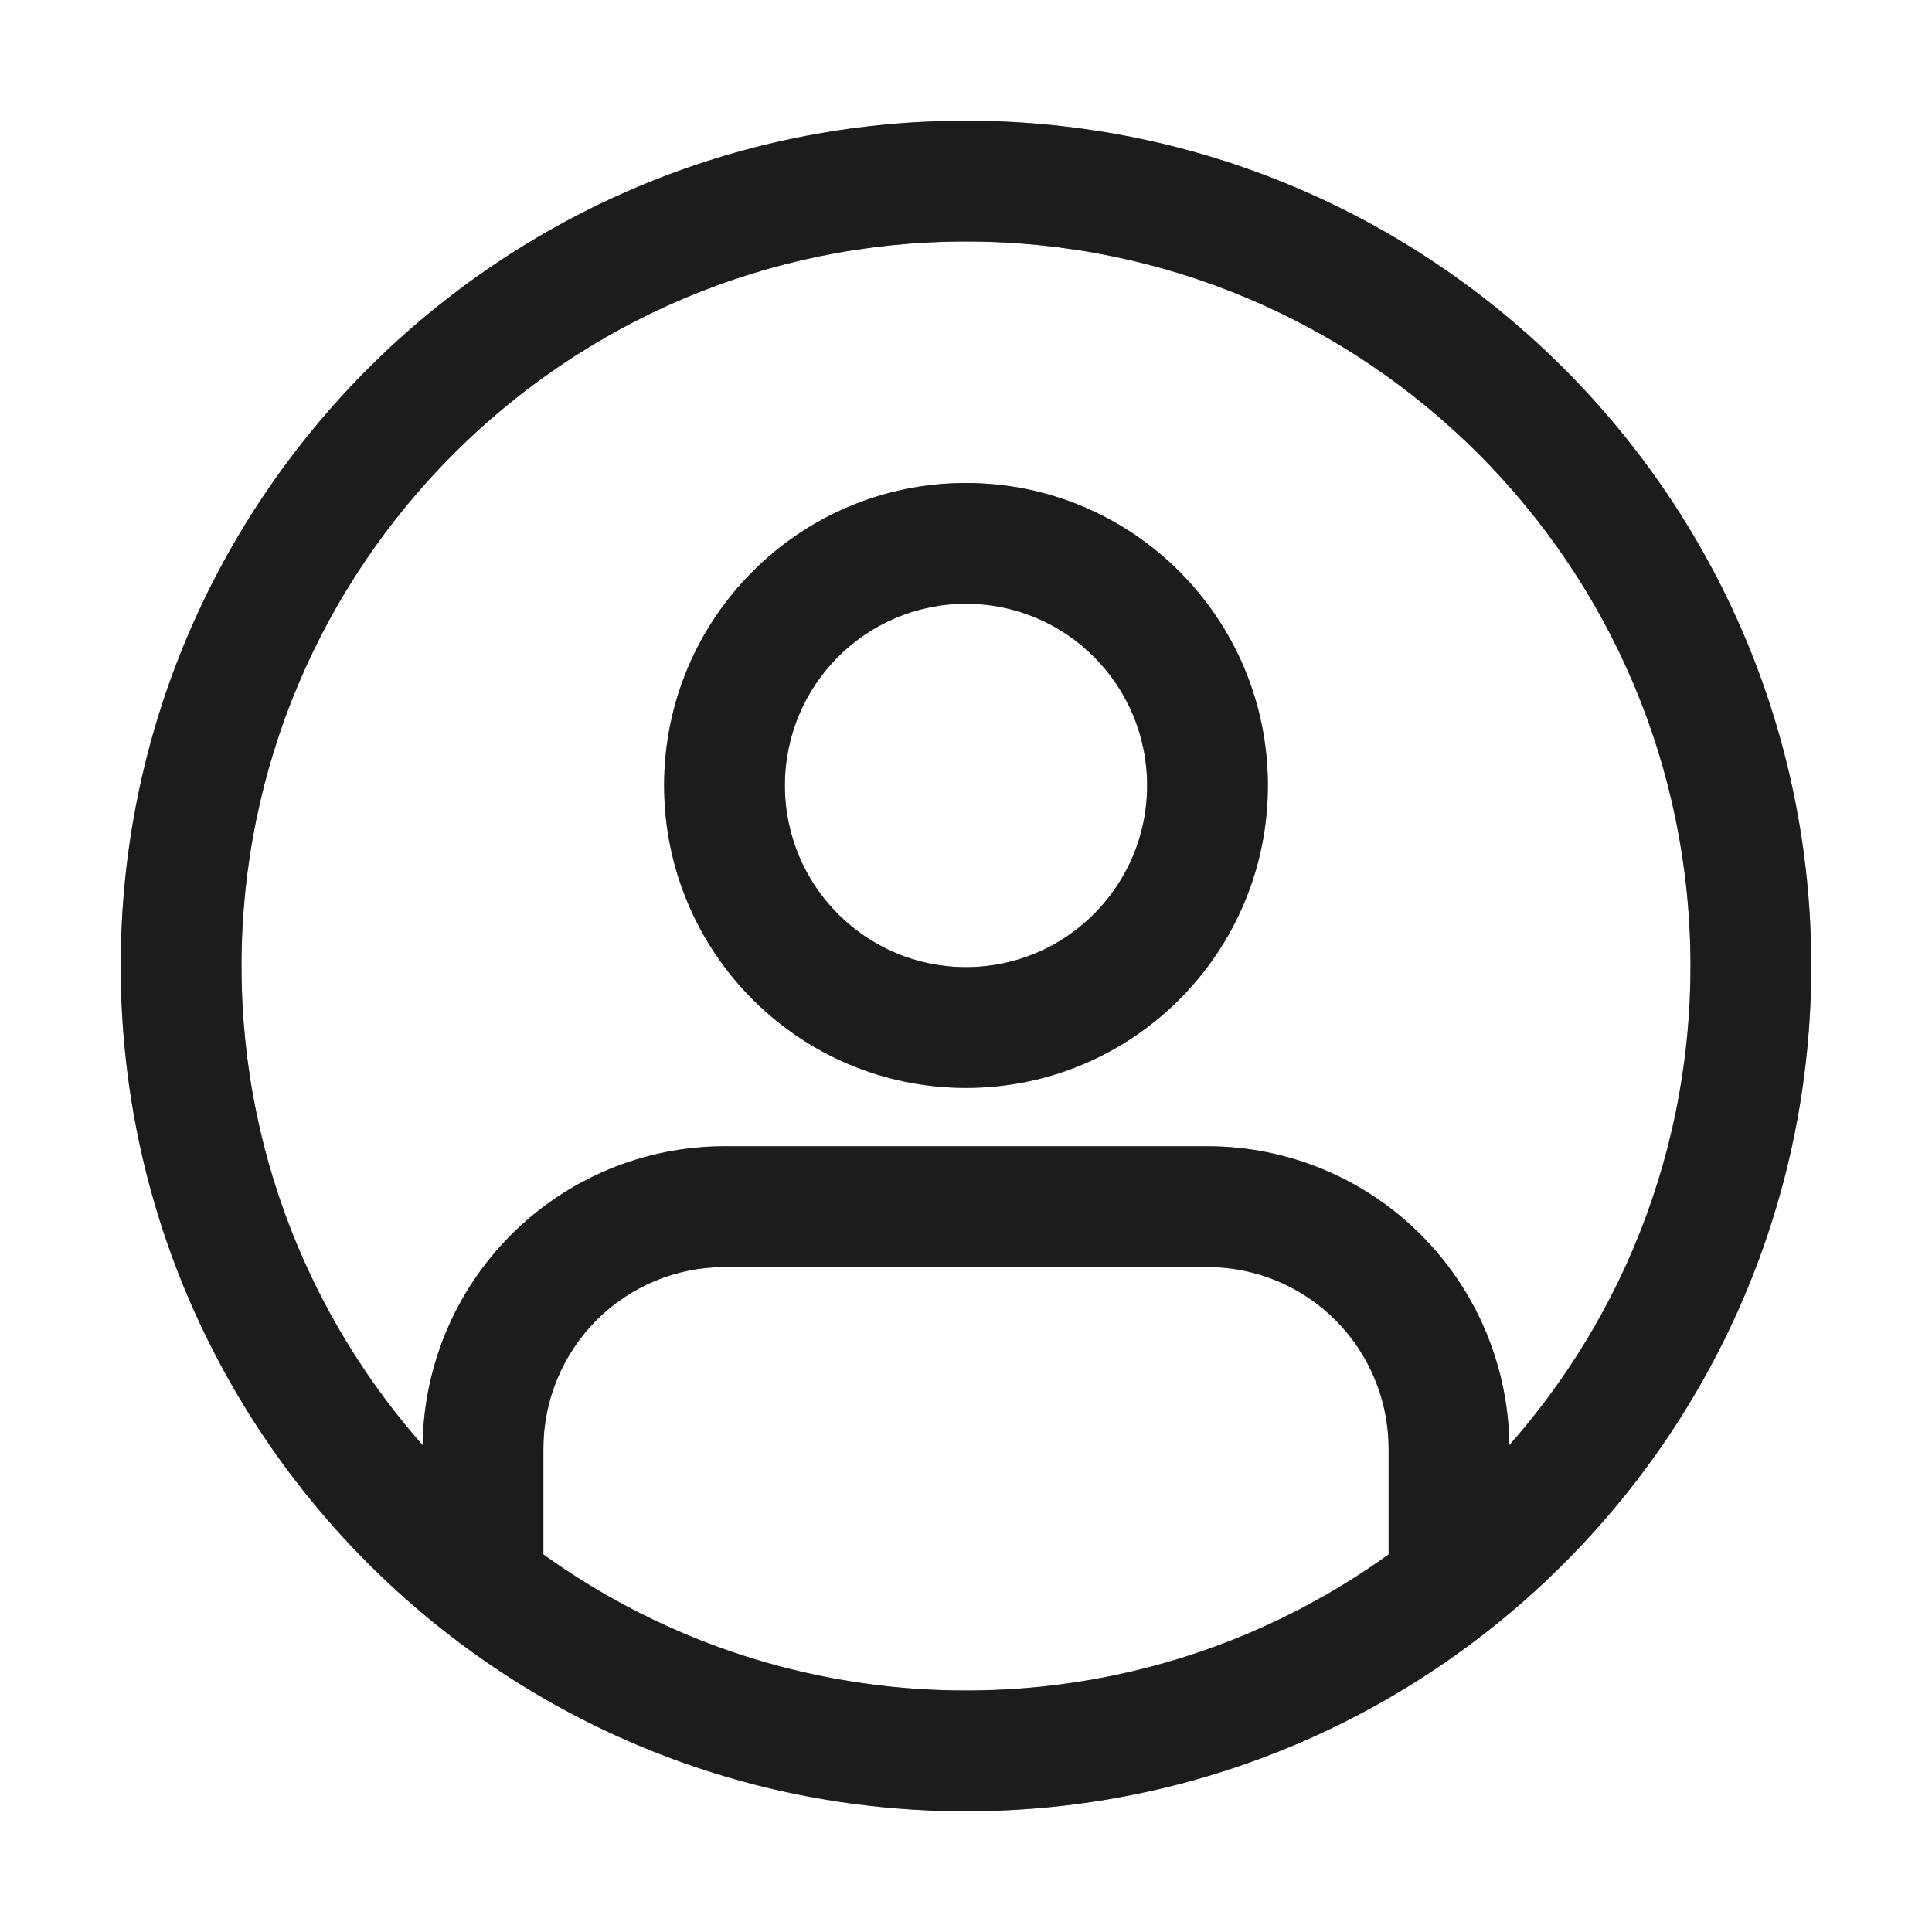
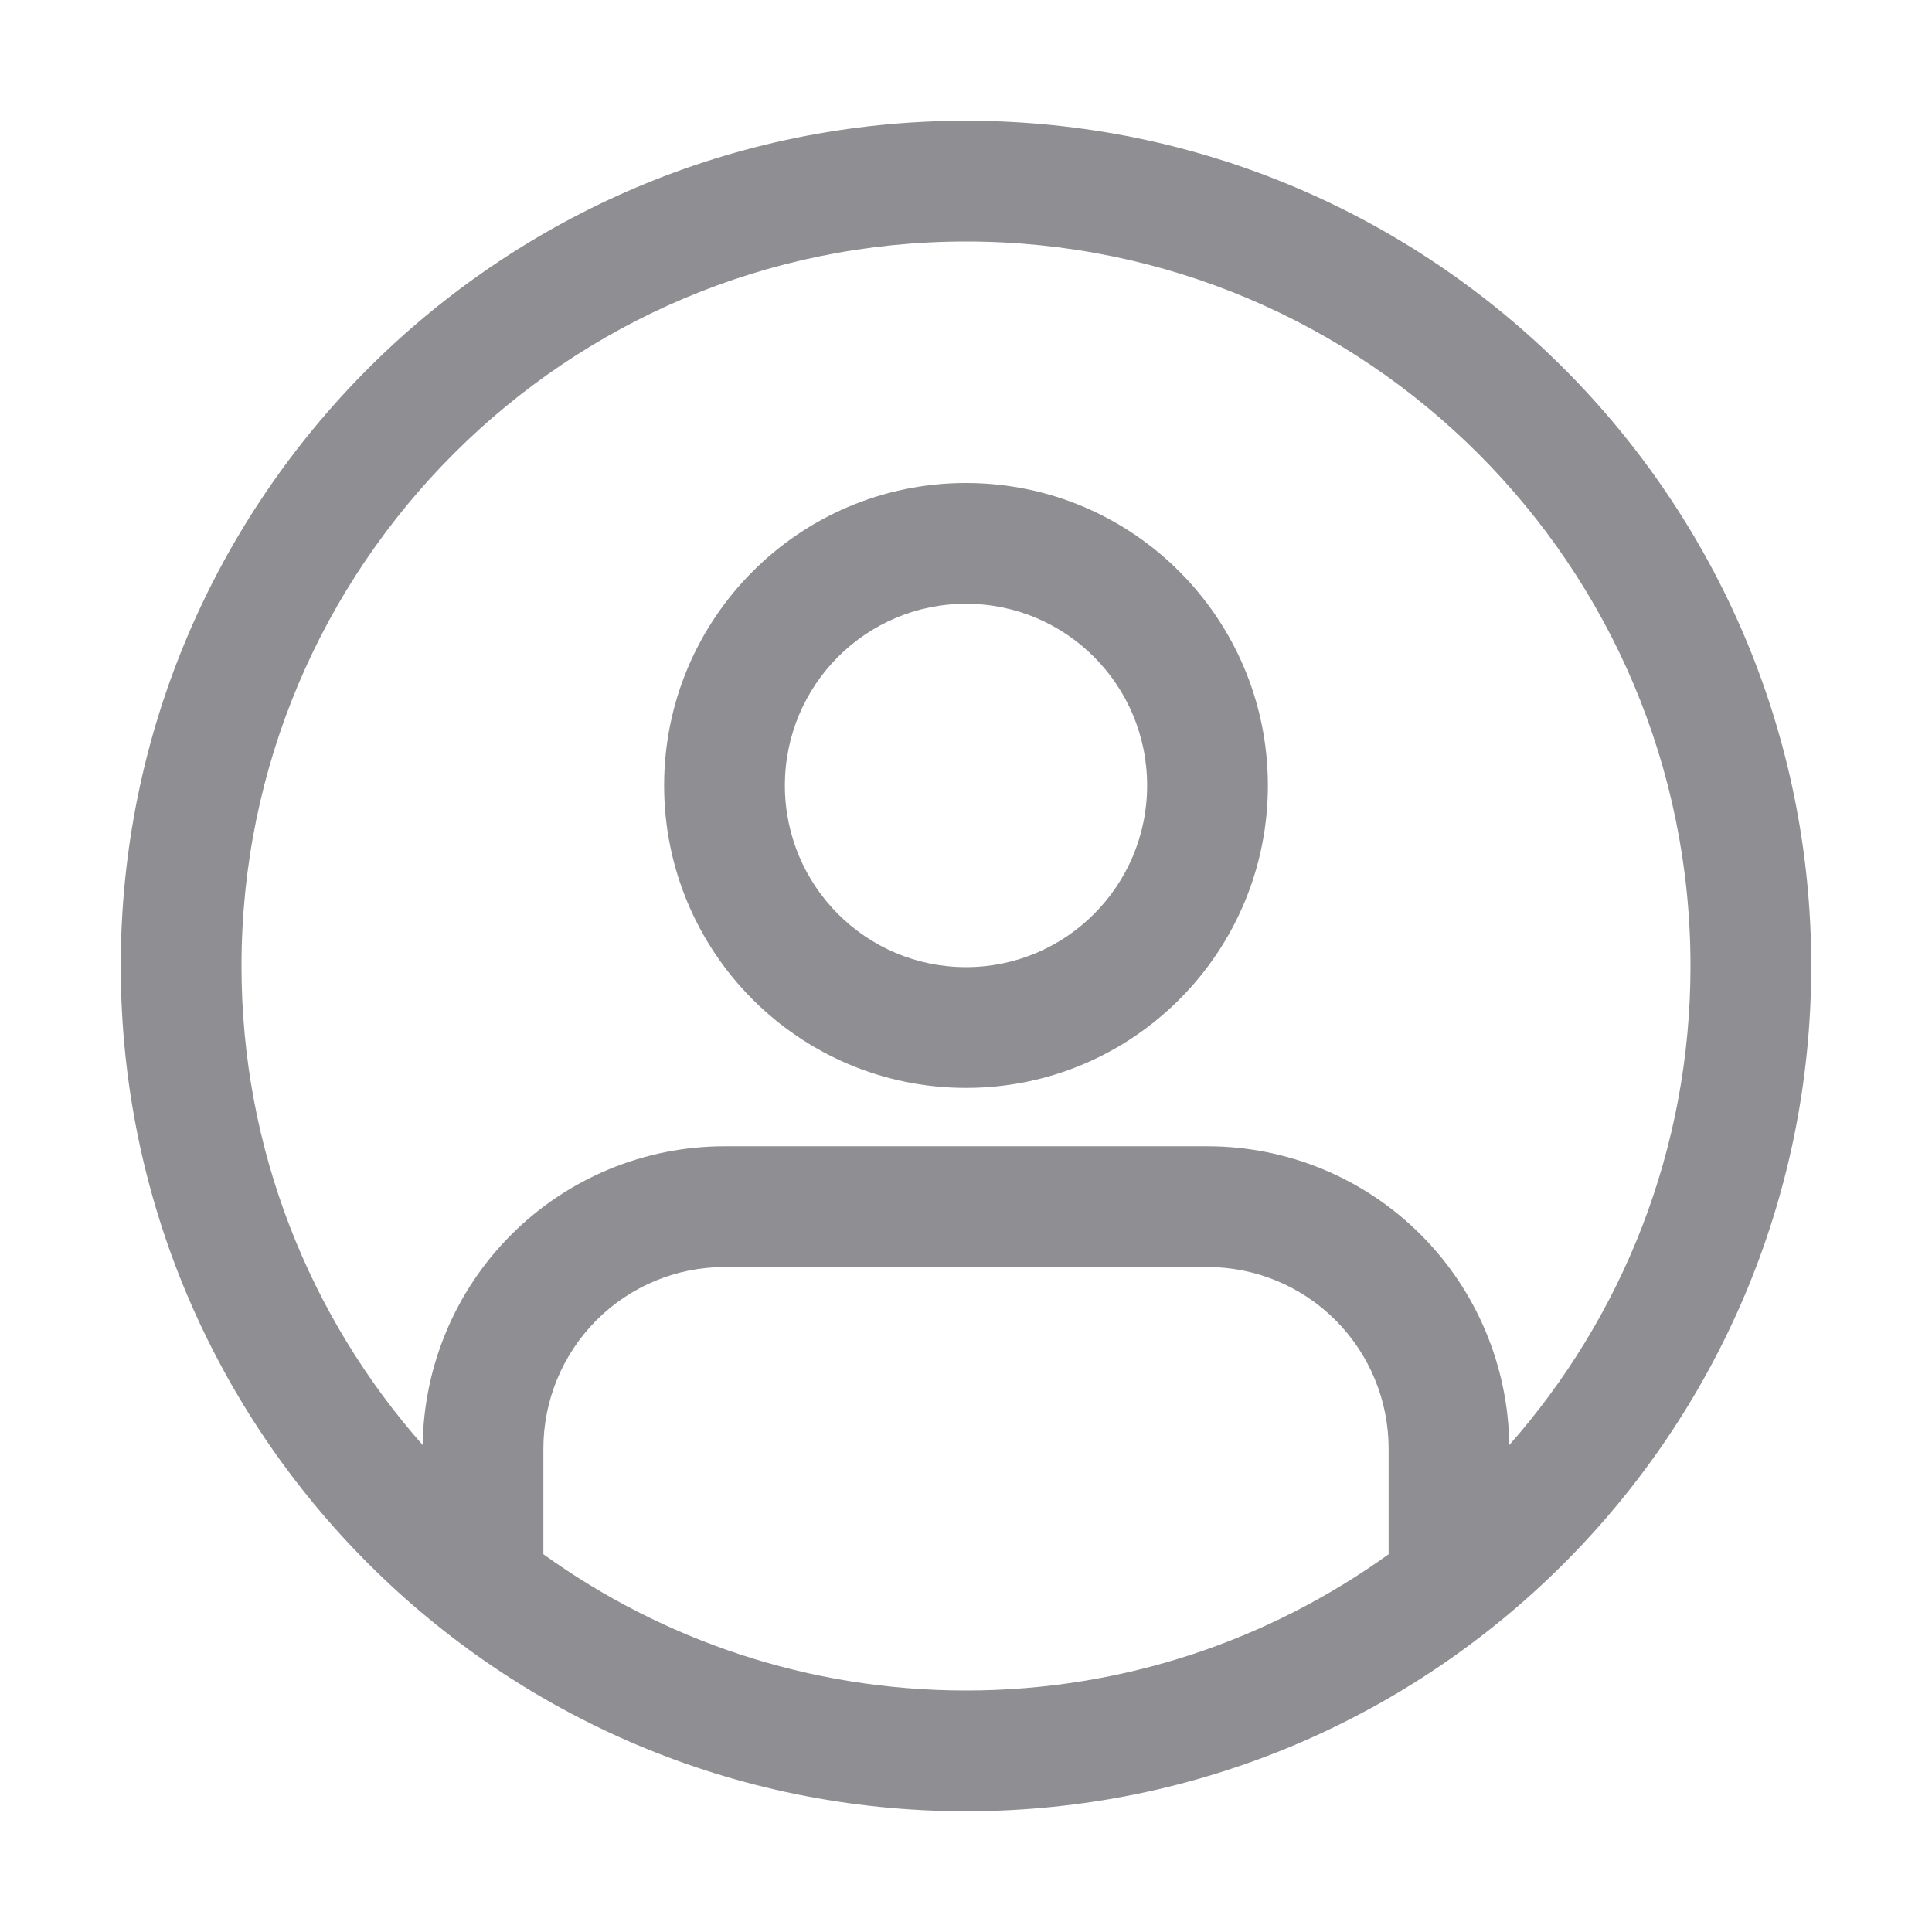
<svg xmlns="http://www.w3.org/2000/svg" width="32" height="32" viewBox="0 0 32 32">
  <g transform="matrix(1 0 0 1 0 0)" opacity="1">
    <defs>
-       <clipPath id="c55clip">
+       <clipPath id="c51clip">
        <rect width="32" height="32" rx="0" />
      </clipPath>
    </defs>
-     <g clip-path="url(#c55clip)">
+     <g clip-path="url(#c51clip)">
      <g transform="matrix(1 0 0 1 2 2)" opacity="1">
        <defs />
        <path d="M14 0 C21.732 0 28 6.268 28 14 C28 21.732 21.732 28 14 28 C6.268 28 0 21.732 0 14 C0 6.268 6.268 0 14 0 Z M10 18.986 C9.205 18.986 8.443 19.302 7.88 19.866 C7.317 20.43 7 21.196 7 21.995 L7 23.743 C8.971 25.161 11.387 26 14 26 C16.613 26 19.029 25.161 21 23.743 L21 21.995 C21 21.196 20.683 20.43 20.12 19.866 C19.557 19.302 18.795 18.986 18 18.986 L10 18.986 Z M14 2 C7.373 2 2 7.373 2 14 C2 17.043 3.134 19.819 5.001 21.935 C5.017 20.629 5.541 19.379 6.464 18.454 C7.401 17.514 8.673 16.986 10 16.986 L18 16.986 C19.327 16.986 20.599 17.514 21.536 18.454 C22.459 19.379 22.982 20.629 22.998 21.935 C24.865 19.819 26 17.043 26 14 C26 7.373 20.627 2 14 2 Z M14 6 C16.764 6 19 8.245 19 11.01 C19 13.774 16.764 16.019 14 16.019 C11.236 16.019 9 13.774 9 11.01 C9 8.245 11.236 6 14 6 Z M14 8 C12.345 8 11 9.345 11 11.01 C11 12.674 12.345 14.019 14 14.019 C15.655 14.019 17 12.674 17 11.01 C17 9.345 15.655 8 14 8 Z" fill="rgb(142,142,147)" fill-rule="nonzero" opacity="1" />
-         <g transform="matrix(1 0 0 1 6 7)" opacity="1">
-           <defs />
-           <path d="M15 17 C15 17.552 15.448 18 16 18 C16.552 18 17 17.552 17 17 L16 17 L15 17 Z M12 10.986 L12 9.986 L12 10.986 Z M4 10.986 L4 9.986 L4 10.986 Z M0 14.995 L-1 14.995 L0 14.995 Z M-1 17 C-1 17.552 -0.552 18 0 18 C0.552 18 1 17.552 1 17 L0 17 L-1 17 Z M16 17 L17 17 L17 14.995 L16 14.995 L15 14.995 L15 17 L16 17 Z M16 14.995 L17 14.995 C17 13.667 16.474 12.394 15.536 11.454 L14.828 12.16 L14.12 12.866 C14.683 13.431 15 14.196 15 14.995 L16 14.995 Z M14.828 12.16 L15.536 11.454 C14.599 10.514 13.327 9.986 12 9.986 L12 10.986 L12 11.986 C12.795 11.986 13.558 12.302 14.12 12.866 L14.828 12.16 Z M12 10.986 L12 9.986 L4 9.986 L4 10.986 L4 11.986 L12 11.986 L12 10.986 Z M4 10.986 L4 9.986 C2.673 9.986 1.401 10.514 0.464 11.454 L1.172 12.16 L1.88 12.866 C2.442 12.302 3.205 11.986 4 11.986 L4 10.986 Z M1.172 12.16 L0.464 11.454 C-0.474 12.394 -1 13.667 -1 14.995 L0 14.995 L1 14.995 C1 14.196 1.317 13.431 1.88 12.866 L1.172 12.16 Z M0 14.995 L-1 14.995 L-1 17 L0 17 L1 17 L1 14.995 L0 14.995 Z M12 4.01 L11 4.01 C11 5.674 9.655 7.019 8 7.019 L8 8.019 L8 9.019 C10.764 9.019 13 6.774 13 4.01 L12 4.01 Z M8 8.019 L8 7.019 C6.345 7.019 5 5.674 5 4.01 L4 4.01 L3 4.01 C3 6.774 5.236 9.019 8 9.019 L8 8.019 Z M4 4.01 L5 4.01 C5 2.345 6.345 1 8 1 L8 0 L8 -1 C5.236 -1 3 1.245 3 4.01 L4 4.01 Z M8 0 L8 1 C9.655 1 11 2.345 11 4.01 L12 4.01 L13 4.01 C13 1.245 10.764 -1 8 -1 L8 0 Z" fill="rgb(28,28,30)" />
-         </g>
-         <g transform="matrix(1 0 0 1 1 1)" opacity="1">
-           <defs />
-           <path d="M26 13 L25 13 C25 19.627 19.627 25 13 25 L13 26 L13 27 C20.732 27 27 20.732 27 13 L26 13 Z M13 26 L13 25 C6.373 25 1 19.627 1 13 L0 13 L-1 13 C-1 20.732 5.268 27 13 27 L13 26 Z M0 13 L1 13 C1 6.373 6.373 1 13 1 L13 0 L13 -1 C5.268 -1 -1 5.268 -1 13 L0 13 Z M13 0 L13 1 C19.627 1 25 6.373 25 13 L26 13 L27 13 C27 5.268 20.732 -1 13 -1 L13 0 Z" fill="rgb(28,28,30)" />
-         </g>
      </g>
    </g>
  </g>
</svg>
